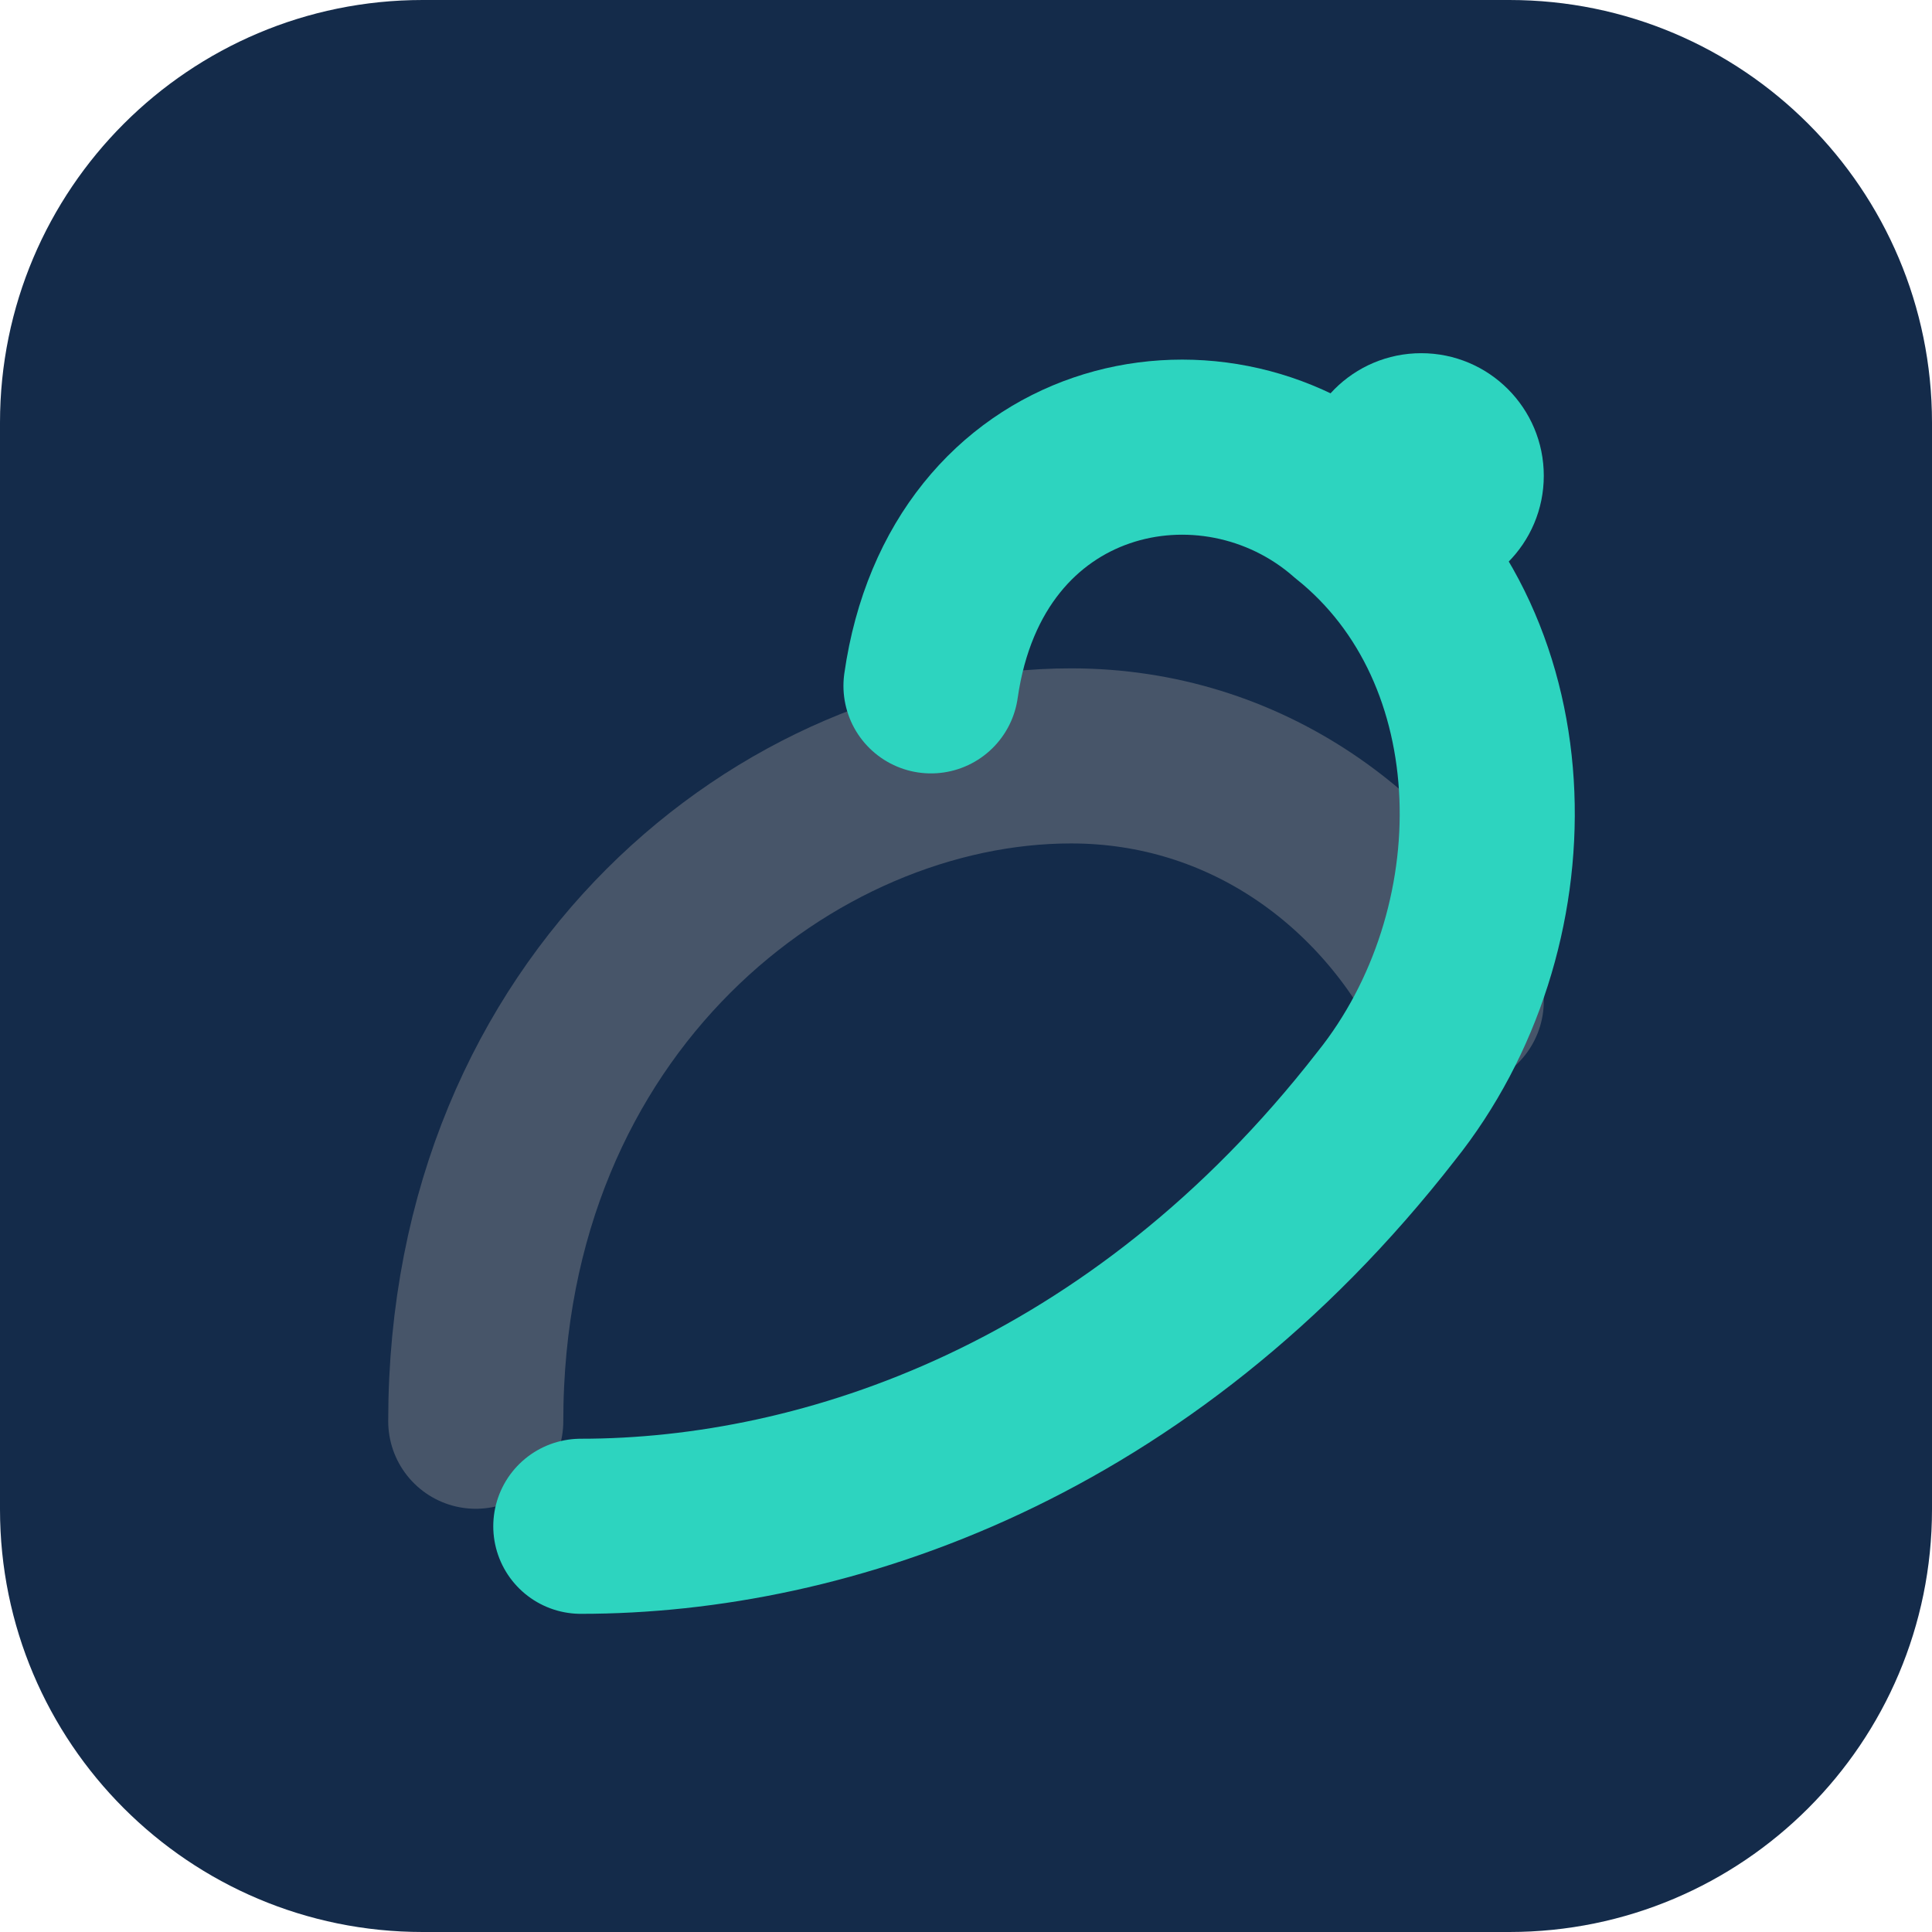
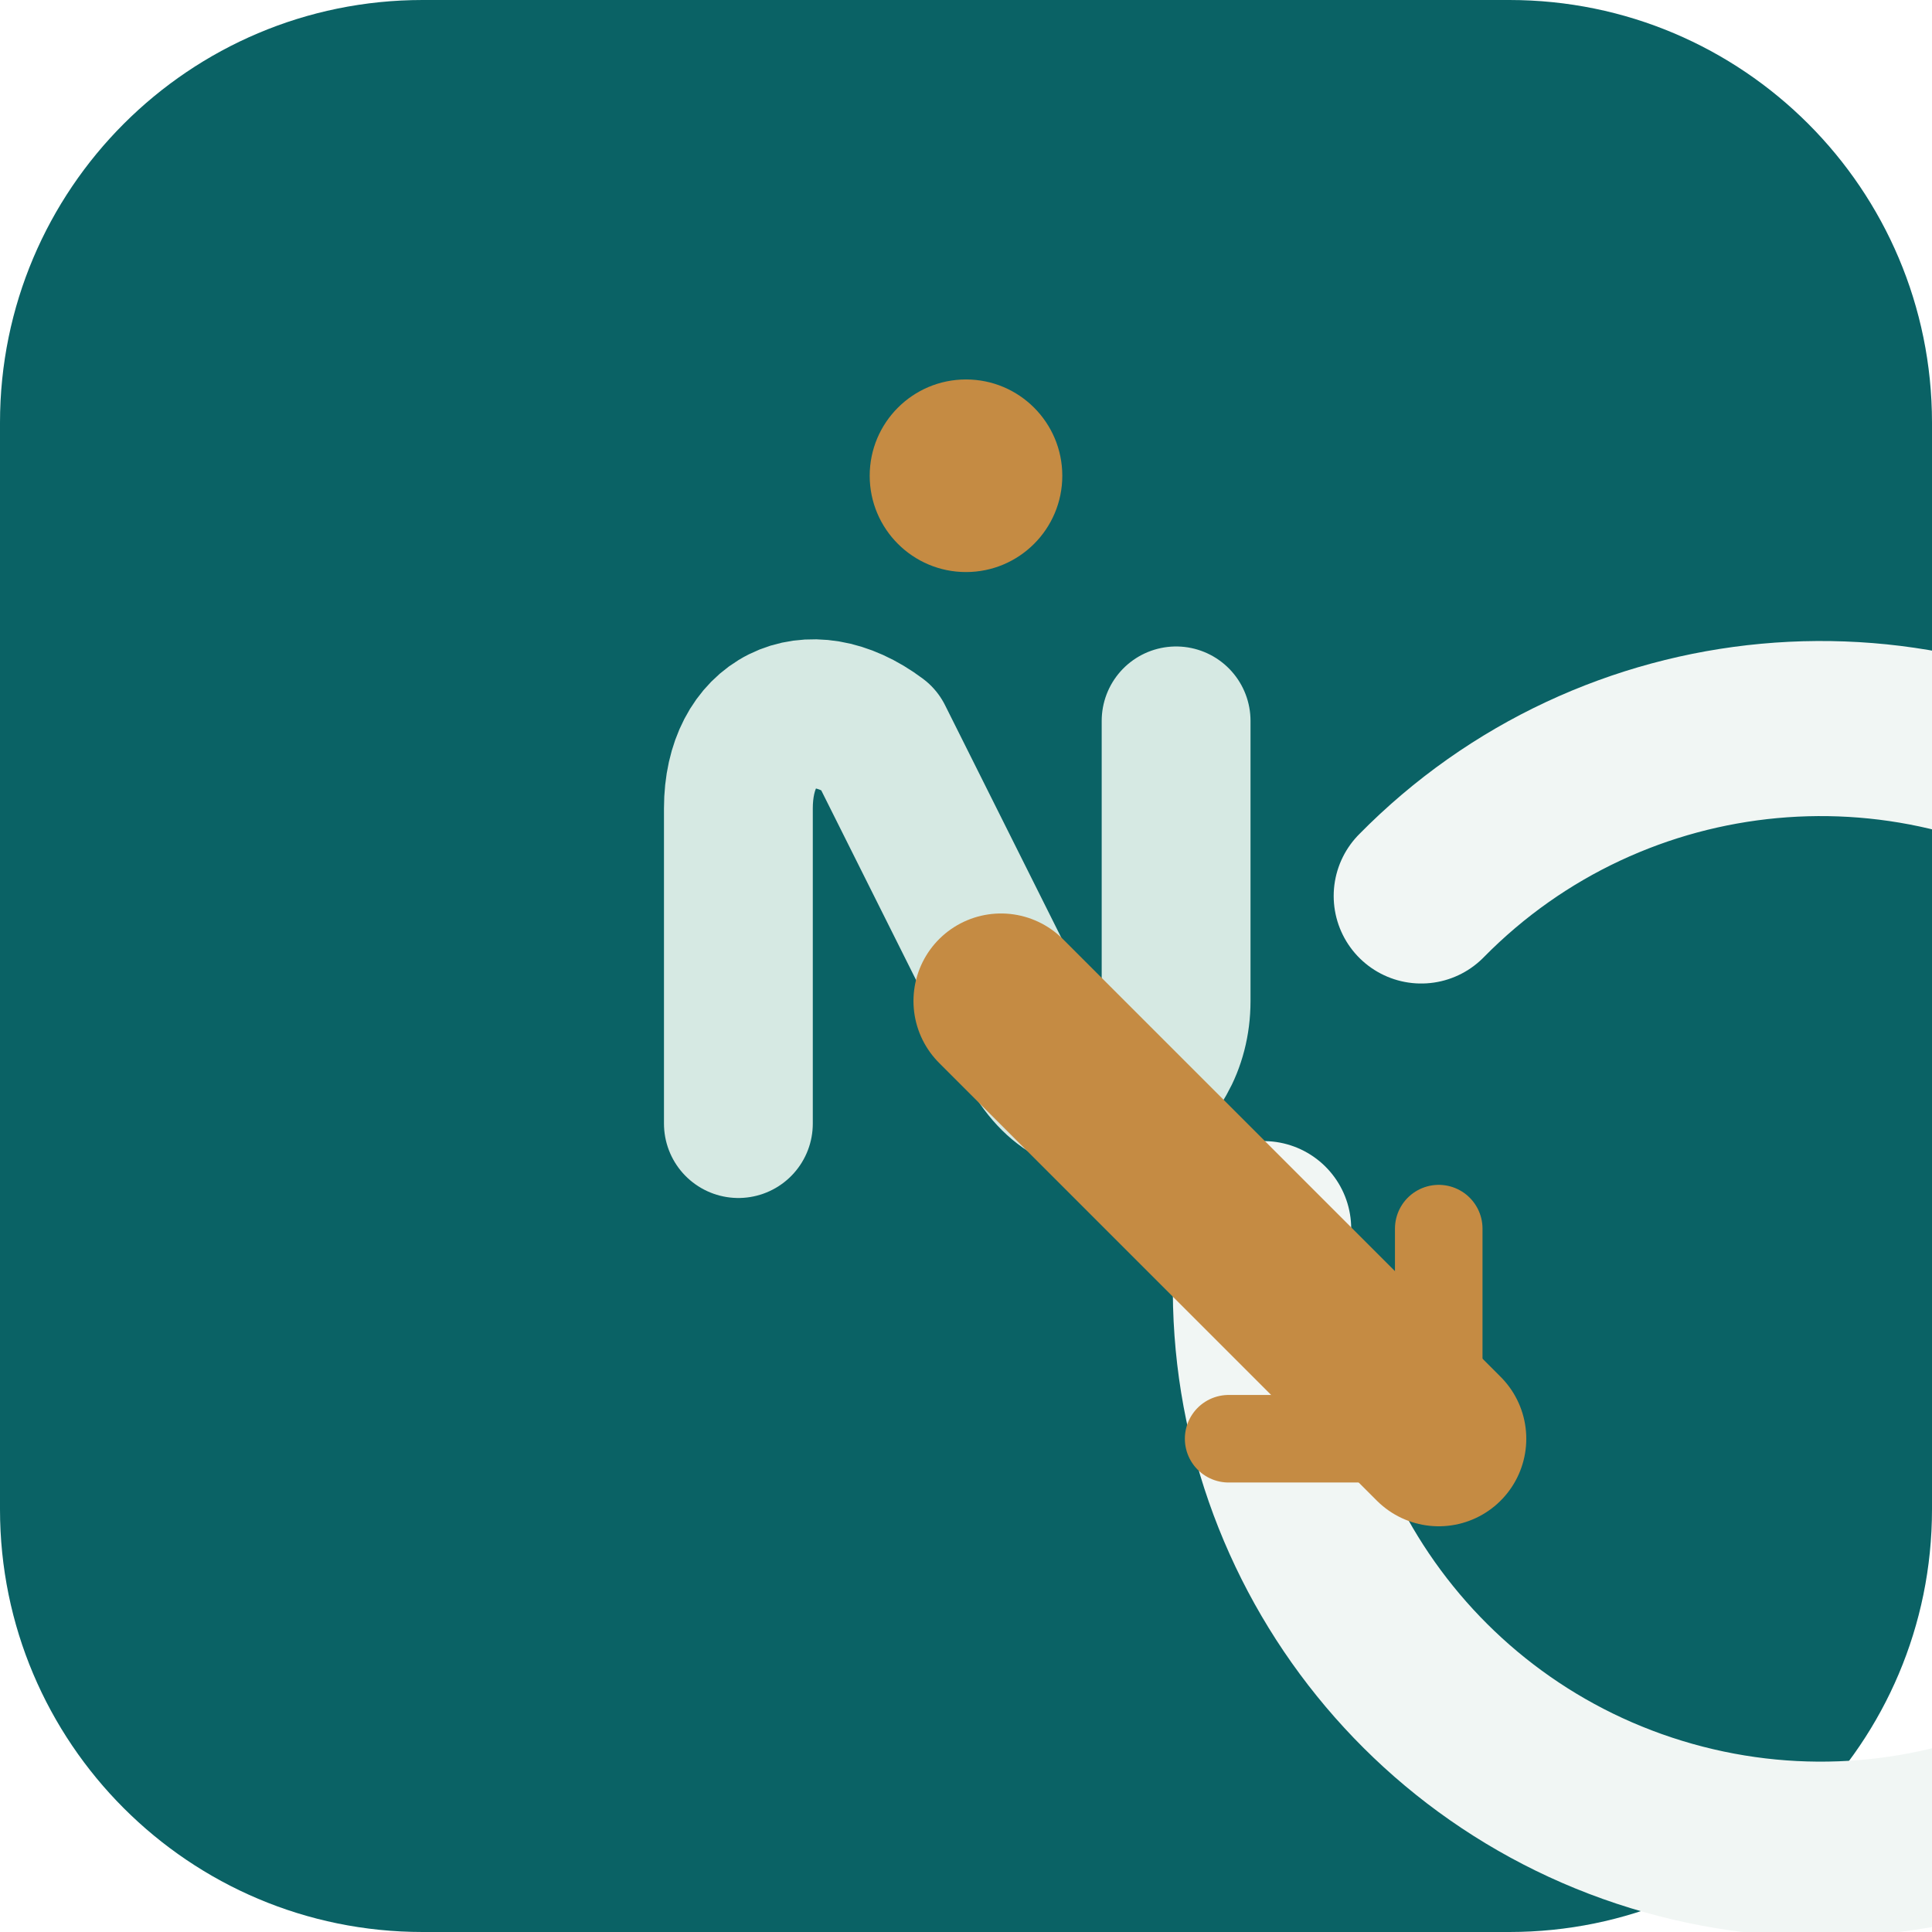
<svg xmlns="http://www.w3.org/2000/svg" viewBox="0 0 32 32" width="32" height="32" fill="none">
-   <rect width="32" height="32" rx="7" fill="#142B4A" />
+   <rect width="32" height="32" rx="7" fill="#0A6265" />
  <g transform="translate(1.5, 1.5) scale(0.29)">
-     <path d="M 22 76 C 22 52, 40 38, 56 38 C 66 38, 74 44, 78 52" stroke="#475569" stroke-width="10" stroke-linecap="round" />
-     <path d="M 28 82 C 42 82, 60 76, 74 58 C 82 48, 82 32, 72 24 C 64 17, 50 20, 48 34" stroke="#2DD4BF" stroke-width="10" stroke-linecap="round" />
-     <circle cx="76" cy="22" r="7" fill="#2DD4BF" />
+     <path d="M 67 65 A 32 32 0 1 0 76 46" stroke="#F1F6F4" stroke-width="10" stroke-linecap="round" />
+     <path d="M 37 59 L 37 41 C 37 36 41 34 45 37 L 54 55 C 57 60 62 57 62 52 L 62 36" stroke="#D6E9E3" stroke-width="8.5" stroke-linecap="round" stroke-linejoin="round" />
+     <path d="M 52 52 L 77 77" stroke="#C58B43" stroke-width="10" stroke-linecap="round" />
+     <path d="M 65 77 L 77 77 L 77 65" stroke="#C58B43" stroke-width="5" stroke-linecap="round" stroke-linejoin="round" />
+     <circle cx="50" cy="22" r="5.5" fill="#C58B43" />
  </g>
</svg>
